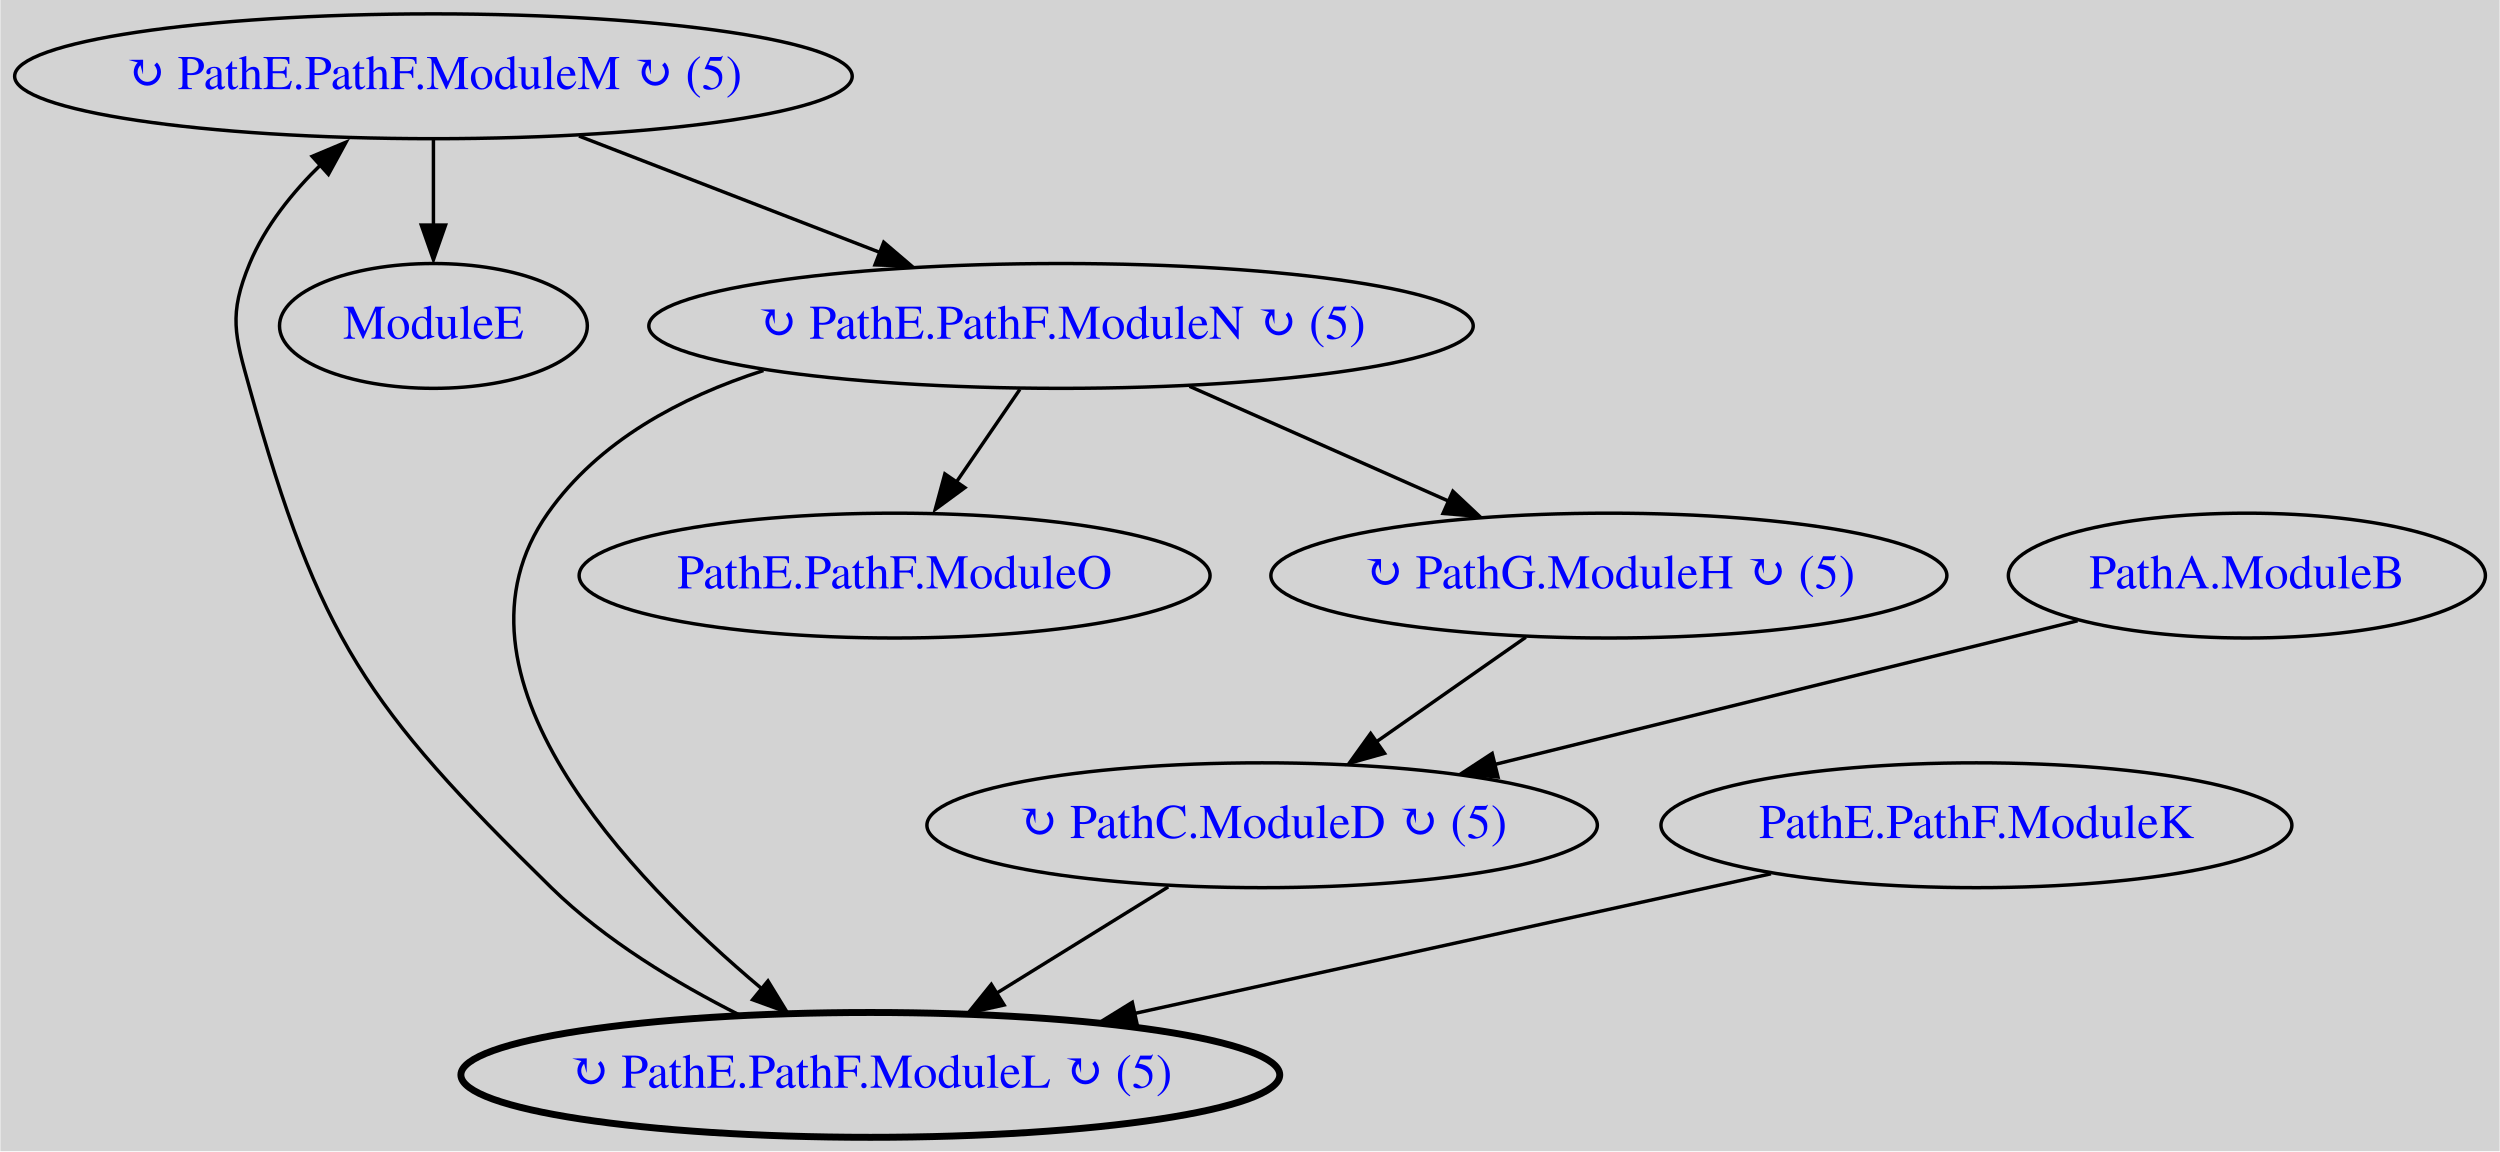
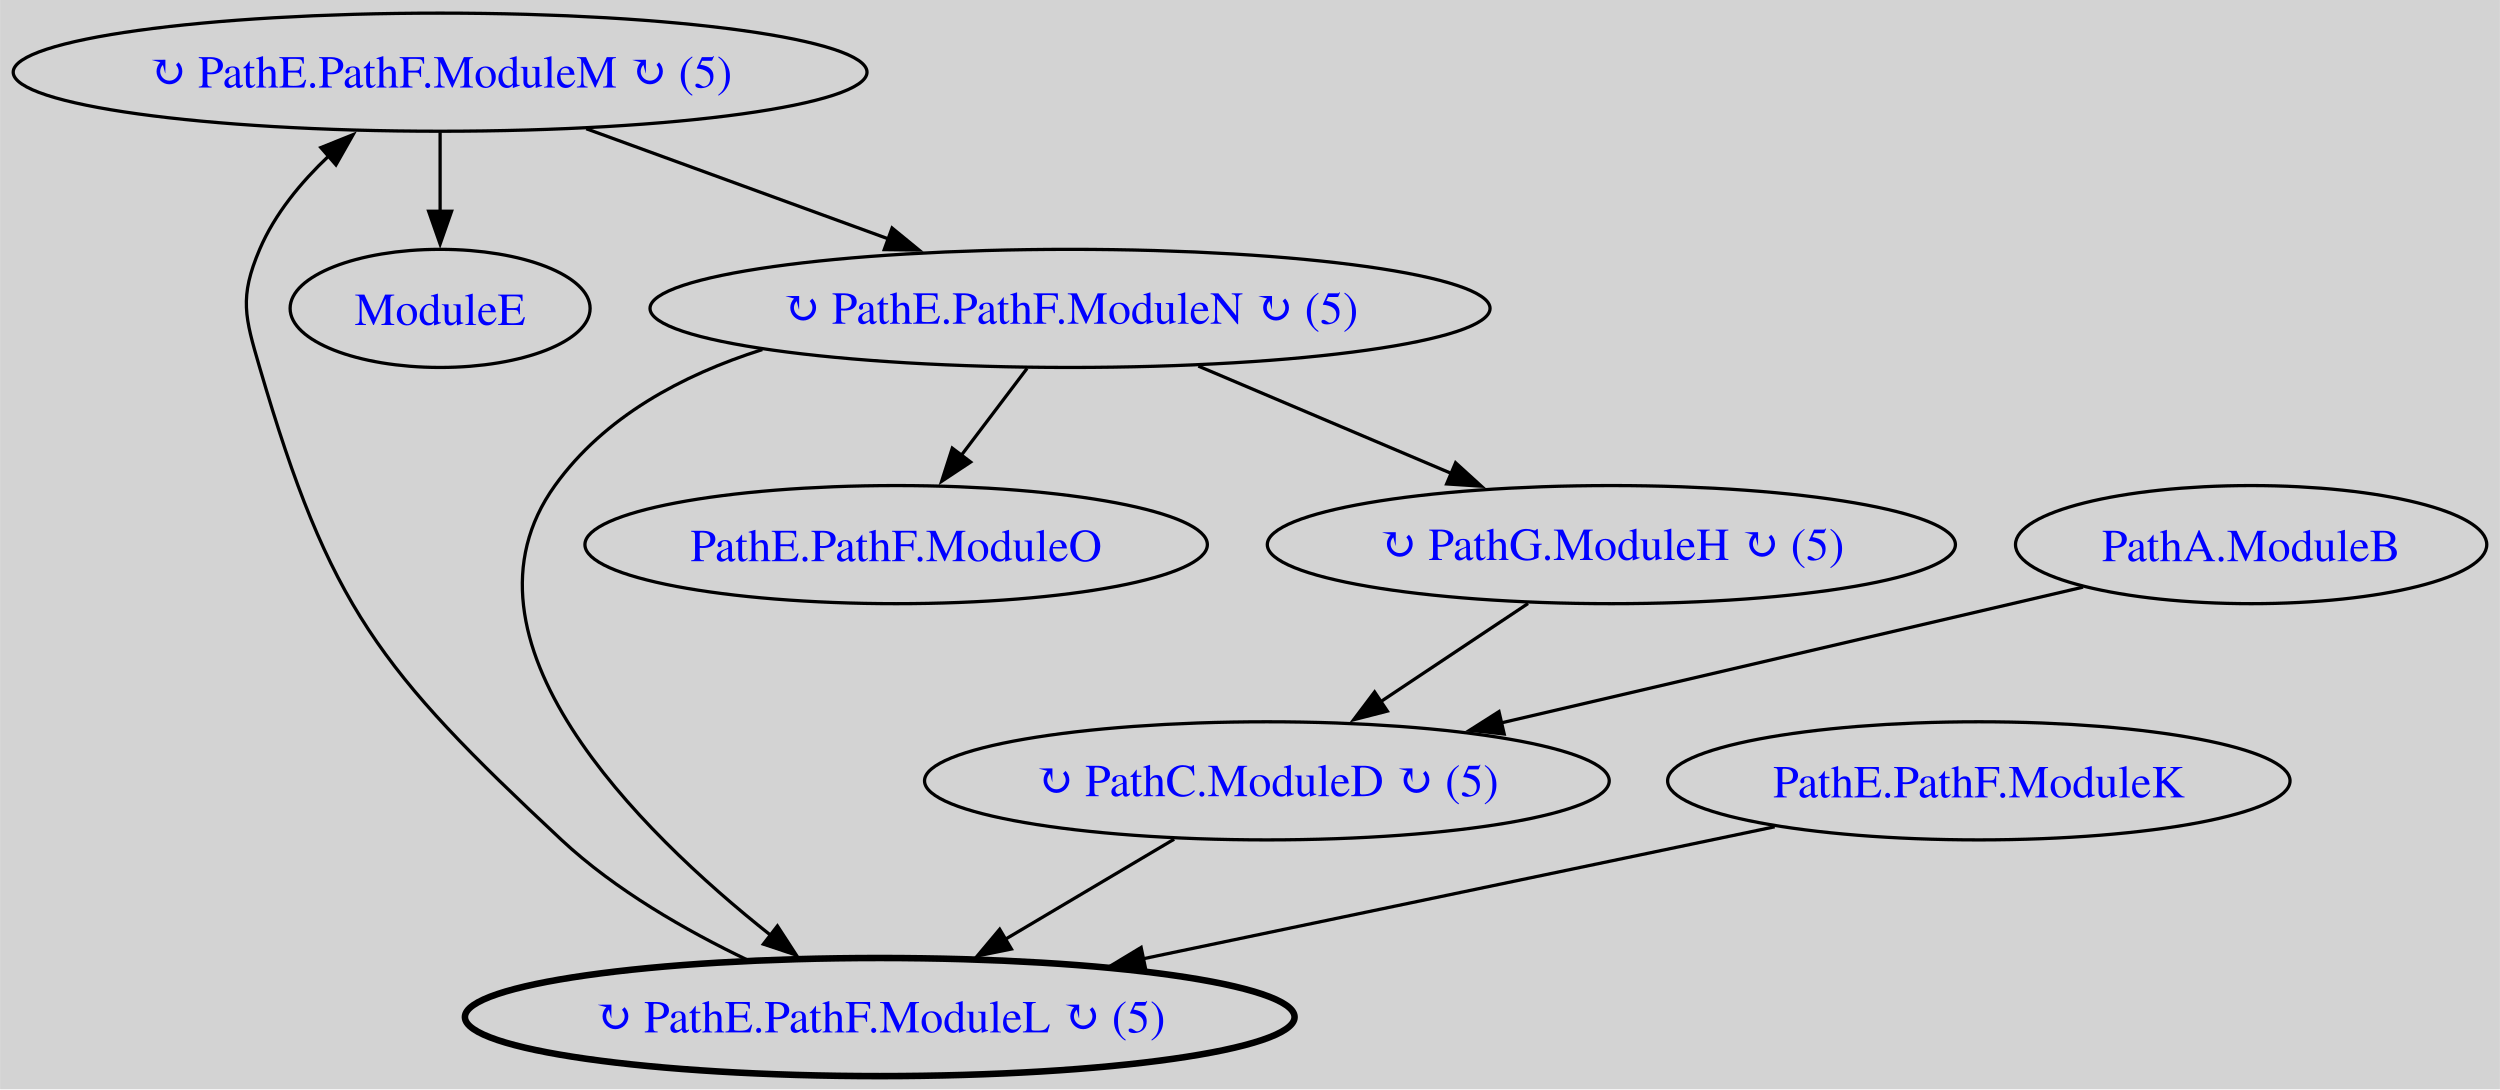
- <svg xmlns="http://www.w3.org/2000/svg" xmlns:xlink="http://www.w3.org/1999/xlink" width="721pt" height="332pt" viewBox="0.00 0.00 720.78 332.00">
+ <svg xmlns="http://www.w3.org/2000/svg" xmlns:xlink="http://www.w3.org/1999/xlink" width="762pt" height="332pt" viewBox="0.00 0.00 761.95 332.00">
  <g id="graph0" class="graph" transform="scale(1 1) rotate(0) translate(4 328)">
-     <polygon fill="lightgray" stroke="none" points="-4,4 -4,-328 716.78,-328 716.78,4 -4,4" />
+     <polygon fill="lightgray" stroke="none" points="-4,4 -4,-328 757.95,-328 757.95,4 -4,4" />
    <g id="node1" class="node">
      <g id="a_node1">
        <a xlink:href="local-ModuleE.html" xlink:title="ModuleE">
-           <ellipse fill="none" stroke="black" cx="120.89" cy="-234" rx="44.39" ry="18" />
-           <text text-anchor="middle" x="120.89" y="-230.3" font-family="Times,serif" font-size="14.00" fill="blue">ModuleE</text>
+           <ellipse fill="none" stroke="black" cx="130.12" cy="-234" rx="45.72" ry="18" />
+           <text text-anchor="middle" x="130.12" y="-228.95" font-family="Times,serif" font-size="14.00" fill="blue">ModuleE</text>
        </a>
      </g>
    </g>
    <g id="node2" class="node">
      <g id="a_node2">
        <a xlink:href="local-PathA-ModuleB.html" xlink:title="PathA.ModuleB">
-           <ellipse fill="none" stroke="black" cx="643.89" cy="-162" rx="68.79" ry="18" />
-           <text text-anchor="middle" x="643.89" y="-158.3" font-family="Times,serif" font-size="14.00" fill="blue">PathA.ModuleB</text>
+           <ellipse fill="none" stroke="black" cx="682.12" cy="-162" rx="71.82" ry="18" />
+           <text text-anchor="middle" x="682.12" y="-156.95" font-family="Times,serif" font-size="14.00" fill="blue">PathA.ModuleB</text>
        </a>
      </g>
    </g>
    <g id="node3" class="node">
      <g id="a_node3">
        <a xlink:href="local-PathC-ModuleD.html" xlink:title="↻ PathC.ModuleD ↻ (5)">
-           <ellipse fill="none" stroke="black" cx="359.89" cy="-90" rx="96.68" ry="18" />
-           <text text-anchor="middle" x="359.89" y="-86.3" font-family="Times,serif" font-size="14.00" fill="blue">↻ PathC.ModuleD ↻ (5)</text>
+           <ellipse fill="none" stroke="black" cx="382.12" cy="-90" rx="104.35" ry="18" />
+           <text text-anchor="middle" x="382.12" y="-85.33" font-family="Times,serif" font-size="14.00" fill="blue">↻ PathC.ModuleD ↻ (5)</text>
        </a>
      </g>
    </g>
    <g id="edge1" class="edge">
-       <path fill="none" stroke="black" d="M595.07,-148.97C548.63,-137.52 478.38,-120.21 426.75,-107.48" />
-       <polygon fill="black" stroke="black" points="427.91,-103.91 417.36,-104.92 426.23,-110.71 427.91,-103.91" />
+       <path fill="none" stroke="black" d="M630.89,-149.05C582.05,-137.65 508.04,-120.38 453.44,-107.64" />
+       <polygon fill="black" stroke="black" points="454.45,-104.28 443.92,-105.42 452.86,-111.1 454.45,-104.28" />
    </g>
    <g id="node5" class="node">
      <g id="a_node5">
        <a xlink:href="local-PathE-PathF-ModuleL.html" xlink:title="↻ PathE.PathF.ModuleL ↻ (5)">
-           <ellipse fill="none" stroke="black" stroke-width="2" cx="246.89" cy="-18" rx="118.08" ry="18" />
-           <text text-anchor="middle" x="246.89" y="-14.3" font-family="Times,serif" font-size="14.00" fill="blue">↻ PathE.PathF.ModuleL ↻ (5)</text>
+           <ellipse fill="none" stroke="black" stroke-width="2" cx="264.12" cy="-18" rx="126.44" ry="18" />
+           <text text-anchor="middle" x="264.12" y="-13.32" font-family="Times,serif" font-size="14.00" fill="blue">↻ PathE.PathF.ModuleL ↻ (5)</text>
        </a>
      </g>
    </g>
    <g id="edge2" class="edge">
-       <path fill="none" stroke="black" d="M332.82,-72.23C317.98,-63.04 299.37,-51.51 283.27,-41.54" />
-       <polygon fill="black" stroke="black" points="285.47,-38.16 275.13,-35.87 281.78,-44.11 285.47,-38.16" />
+       <path fill="none" stroke="black" d="M353.86,-72.23C338.36,-63.04 318.93,-51.51 302.11,-41.54" />
+       <polygon fill="black" stroke="black" points="304.25,-38.74 293.87,-36.64 300.68,-44.76 304.25,-38.74" />
    </g>
    <g id="node4" class="node">
      <g id="a_node4">
        <a xlink:href="local-PathE-PathF-ModuleK.html" xlink:title="PathE.PathF.ModuleK">
-           <ellipse fill="none" stroke="black" cx="565.89" cy="-90" rx="90.98" ry="18" />
-           <text text-anchor="middle" x="565.89" y="-86.3" font-family="Times,serif" font-size="14.00" fill="blue">PathE.PathF.ModuleK</text>
+           <ellipse fill="none" stroke="black" cx="599.12" cy="-90" rx="94.86" ry="18" />
+           <text text-anchor="middle" x="599.12" y="-84.95" font-family="Times,serif" font-size="14.00" fill="blue">PathE.PathF.ModuleK</text>
        </a>
      </g>
    </g>
    <g id="edge3" class="edge">
-       <path fill="none" stroke="black" d="M506.64,-76C454.84,-64.63 379.32,-48.06 323.05,-35.71" />
-       <polygon fill="black" stroke="black" points="323.94,-32.1 313.42,-33.38 322.44,-38.94 323.94,-32.1" />
+       <path fill="none" stroke="black" d="M536.9,-76C482.59,-64.65 403.46,-48.11 344.4,-35.77" />
+       <polygon fill="black" stroke="black" points="345.22,-32.37 334.72,-33.75 343.79,-39.22 345.22,-32.37" />
    </g>
    <g id="node6" class="node">
      <g id="a_node6">
        <a xlink:href="local-PathE-PathF-ModuleM.html" xlink:title="↻ PathE.PathF.ModuleM ↻ (5)">
-           <ellipse fill="none" stroke="black" cx="120.89" cy="-306" rx="120.78" ry="18" />
-           <text text-anchor="middle" x="120.89" y="-302.3" font-family="Times,serif" font-size="14.00" fill="blue">↻ PathE.PathF.ModuleM ↻ (5)</text>
+           <ellipse fill="none" stroke="black" cx="130.12" cy="-306" rx="130.12" ry="18" />
+           <text text-anchor="middle" x="130.12" y="-301.32" font-family="Times,serif" font-size="14.00" fill="blue">↻ PathE.PathF.ModuleM ↻ (5)</text>
        </a>
      </g>
    </g>
    <g id="edge4" class="edge">
-       <path fill="none" stroke="black" d="M209.06,-35.33C191.19,-44.33 170.43,-56.78 154.89,-72 101.47,-124.32 87.96,-143.97 67.89,-216 63.59,-231.41 61.77,-237.22 67.89,-252 72.38,-262.84 80.28,-272.62 88.64,-280.74" />
-       <polygon fill="black" stroke="black" points="85.92,-282.91 95.69,-287 90.61,-277.71 85.92,-282.91" />
+       <path fill="none" stroke="black" d="M223.9,-35.35C205.21,-44.29 183.53,-56.68 167.12,-72 111.62,-123.83 96.42,-143.1 75.12,-216 70.64,-231.36 68.86,-237.28 75.12,-252 79.72,-262.8 87.71,-272.47 96.2,-280.49" />
+       <polygon fill="black" stroke="black" points="93.77,-283.02 103.6,-286.96 98.37,-277.75 93.77,-283.02" />
    </g>
    <g id="edge5" class="edge">
-       <path fill="none" stroke="black" d="M120.89,-287.7C120.89,-280.24 120.89,-271.32 120.89,-262.97" />
-       <polygon fill="black" stroke="black" points="124.39,-263.1 120.89,-253.1 117.39,-263.1 124.39,-263.1" />
+       <path fill="none" stroke="black" d="M130.12,-287.7C130.12,-280.41 130.12,-271.73 130.12,-263.54" />
+       <polygon fill="black" stroke="black" points="133.62,-263.62 130.12,-253.62 126.62,-263.62 133.62,-263.62" />
    </g>
    <g id="node7" class="node">
      <g id="a_node7">
        <a xlink:href="local-PathE-PathF-ModuleN.html" xlink:title="↻ PathE.PathF.ModuleN ↻ (5)">
-           <ellipse fill="none" stroke="black" cx="301.89" cy="-234" rx="118.88" ry="18" />
-           <text text-anchor="middle" x="301.89" y="-230.3" font-family="Times,serif" font-size="14.00" fill="blue">↻ PathE.PathF.ModuleN ↻ (5)</text>
+           <ellipse fill="none" stroke="black" cx="322.12" cy="-234" rx="128.02" ry="18" />
+           <text text-anchor="middle" x="322.12" y="-229.32" font-family="Times,serif" font-size="14.00" fill="blue">↻ PathE.PathF.ModuleN ↻ (5)</text>
        </a>
      </g>
    </g>
    <g id="edge6" class="edge">
-       <path fill="none" stroke="black" d="M162.87,-288.76C188.71,-278.77 222.03,-265.88 249.58,-255.23" />
-       <polygon fill="black" stroke="black" points="250.76,-258.14 258.82,-251.27 248.23,-251.61 250.76,-258.14" />
+       <path fill="none" stroke="black" d="M174.66,-288.76C202.18,-278.73 237.72,-265.77 267.02,-255.09" />
+       <polygon fill="black" stroke="black" points="267.88,-258.5 276.08,-251.79 265.49,-251.92 267.88,-258.5" />
    </g>
    <g id="edge7" class="edge">
-       <path fill="none" stroke="black" d="M216.07,-221.14C192.03,-213.42 168.5,-200.75 153.89,-180 121.24,-133.62 177.22,-75.06 215.55,-42.89" />
-       <polygon fill="black" stroke="black" points="217.37,-45.1 222.9,-36.06 212.94,-39.68 217.37,-45.1" />
+       <path fill="none" stroke="black" d="M228.33,-221.45C203.85,-213.69 180.14,-200.92 165.12,-180 131.57,-133.26 190.43,-75.02 230.84,-42.96" />
+       <polygon fill="black" stroke="black" points="232.93,-45.77 238.7,-36.88 228.65,-40.23 232.93,-45.77" />
    </g>
    <g id="node8" class="node">
      <g id="a_node8">
        <a xlink:href="local-PathE-PathF-ModuleO.html" xlink:title="PathE.PathF.ModuleO">
-           <ellipse fill="none" stroke="black" cx="253.89" cy="-162" rx="90.98" ry="18" />
-           <text text-anchor="middle" x="253.89" y="-158.3" font-family="Times,serif" font-size="14.00" fill="blue">PathE.PathF.ModuleO</text>
+           <ellipse fill="none" stroke="black" cx="269.12" cy="-162" rx="94.86" ry="18" />
+           <text text-anchor="middle" x="269.12" y="-156.95" font-family="Times,serif" font-size="14.00" fill="blue">PathE.PathF.ModuleO</text>
        </a>
      </g>
    </g>
    <g id="edge8" class="edge">
-       <path fill="none" stroke="black" d="M290.02,-215.7C284.5,-207.64 277.82,-197.89 271.71,-188.98" />
-       <polygon fill="black" stroke="black" points="274.16,-187.37 265.62,-181.1 268.39,-191.33 274.16,-187.37" />
+       <path fill="none" stroke="black" d="M309.02,-215.7C302.99,-207.73 295.7,-198.1 289.01,-189.26" />
+       <polygon fill="black" stroke="black" points="291.82,-187.17 282.99,-181.31 286.23,-191.4 291.82,-187.17" />
    </g>
    <g id="node9" class="node">
      <g id="a_node9">
        <a xlink:href="local-PathG-ModuleH.html" xlink:title="↻ PathG.ModuleH ↻ (5)">
-           <ellipse fill="none" stroke="black" cx="459.89" cy="-162" rx="97.48" ry="18" />
-           <text text-anchor="middle" x="459.89" y="-158.3" font-family="Times,serif" font-size="14.00" fill="blue">↻ PathG.ModuleH ↻ (5)</text>
+           <ellipse fill="none" stroke="black" cx="487.12" cy="-162" rx="104.87" ry="18" />
+           <text text-anchor="middle" x="487.12" y="-157.32" font-family="Times,serif" font-size="14.00" fill="blue">↻ PathG.ModuleH ↻ (5)</text>
        </a>
      </g>
    </g>
    <g id="edge9" class="edge">
-       <path fill="none" stroke="black" d="M338.93,-216.59C361.28,-206.69 389.94,-193.99 413.75,-183.44" />
-       <polygon fill="black" stroke="black" points="414.9,-186.32 422.62,-179.07 412.06,-179.92 414.9,-186.32" />
+       <path fill="none" stroke="black" d="M361.23,-216.41C384.31,-206.62 413.72,-194.14 438.31,-183.71" />
+       <polygon fill="black" stroke="black" points="439.64,-186.95 447.48,-179.82 436.91,-180.5 439.64,-186.95" />
    </g>
    <g id="edge10" class="edge">
-       <path fill="none" stroke="black" d="M435.94,-144.23C423.04,-135.21 406.95,-123.94 392.88,-114.1" />
-       <polygon fill="black" stroke="black" points="395.19,-110.74 384.99,-107.87 391.18,-116.47 395.19,-110.74" />
+       <path fill="none" stroke="black" d="M461.71,-144.05C448.16,-135.03 431.31,-123.79 416.61,-113.99" />
+       <polygon fill="black" stroke="black" points="418.83,-111.26 408.57,-108.63 414.95,-117.09 418.83,-111.26" />
    </g>
  </g>
</svg>
